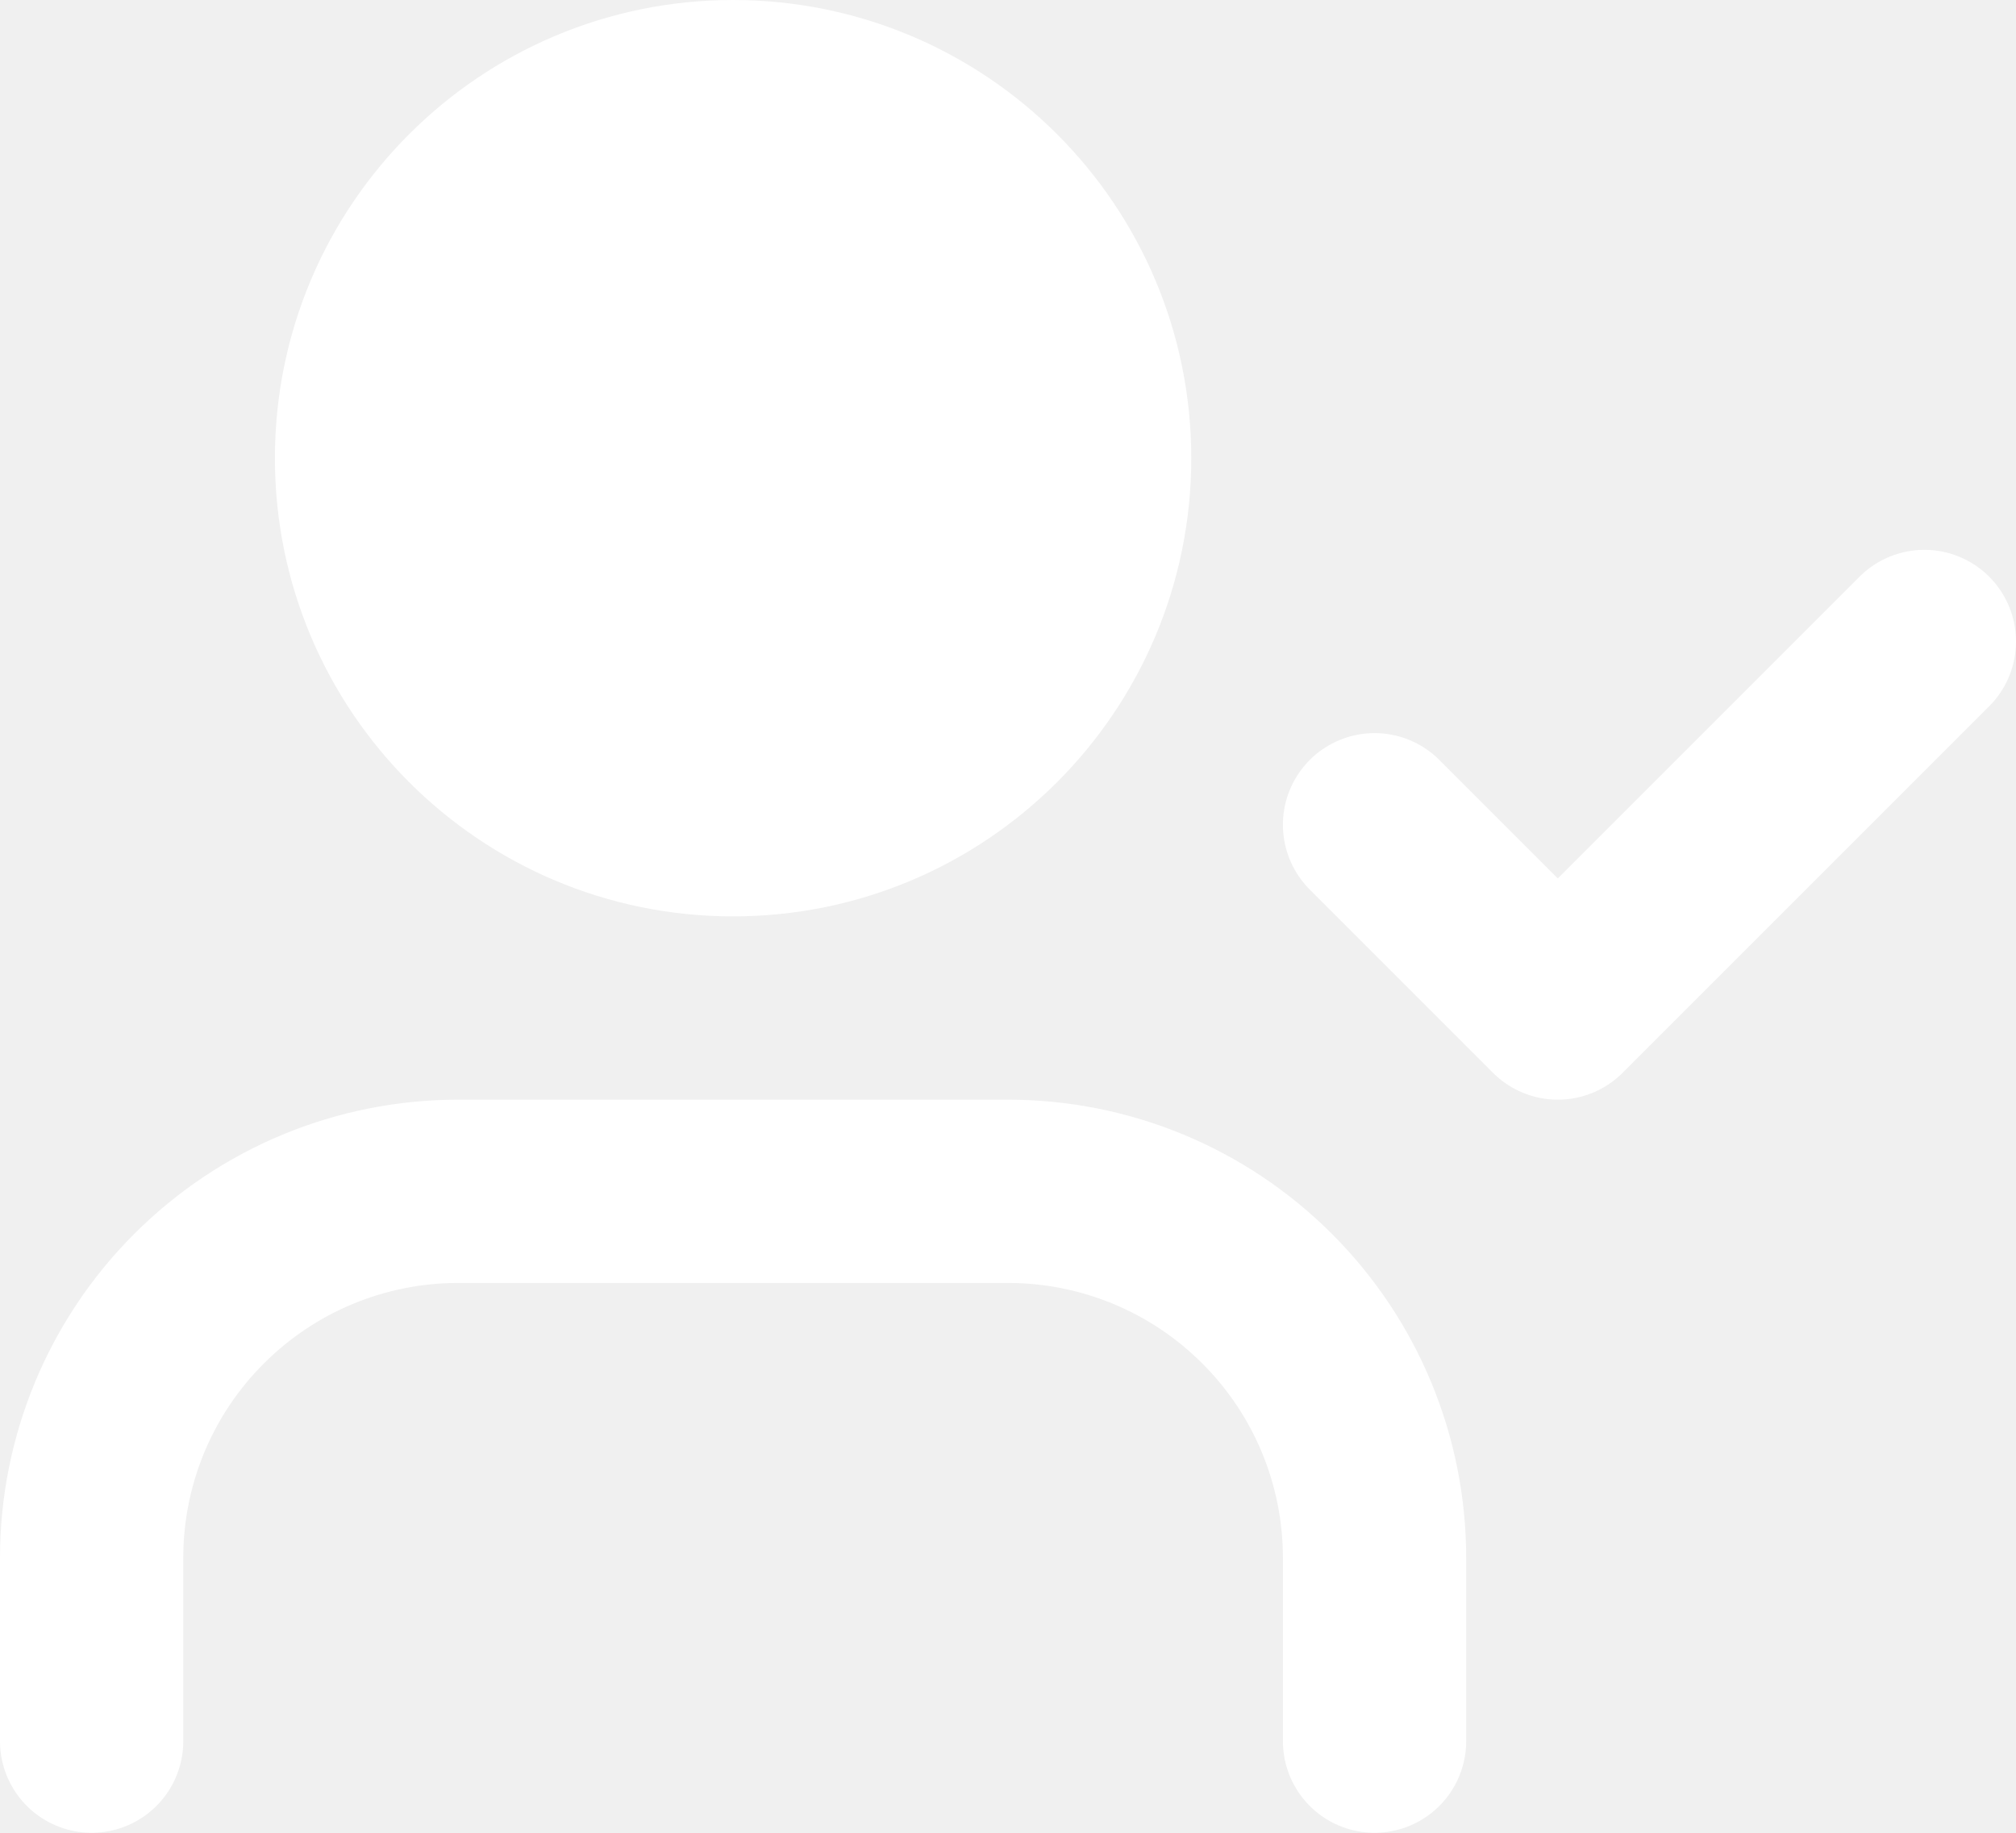
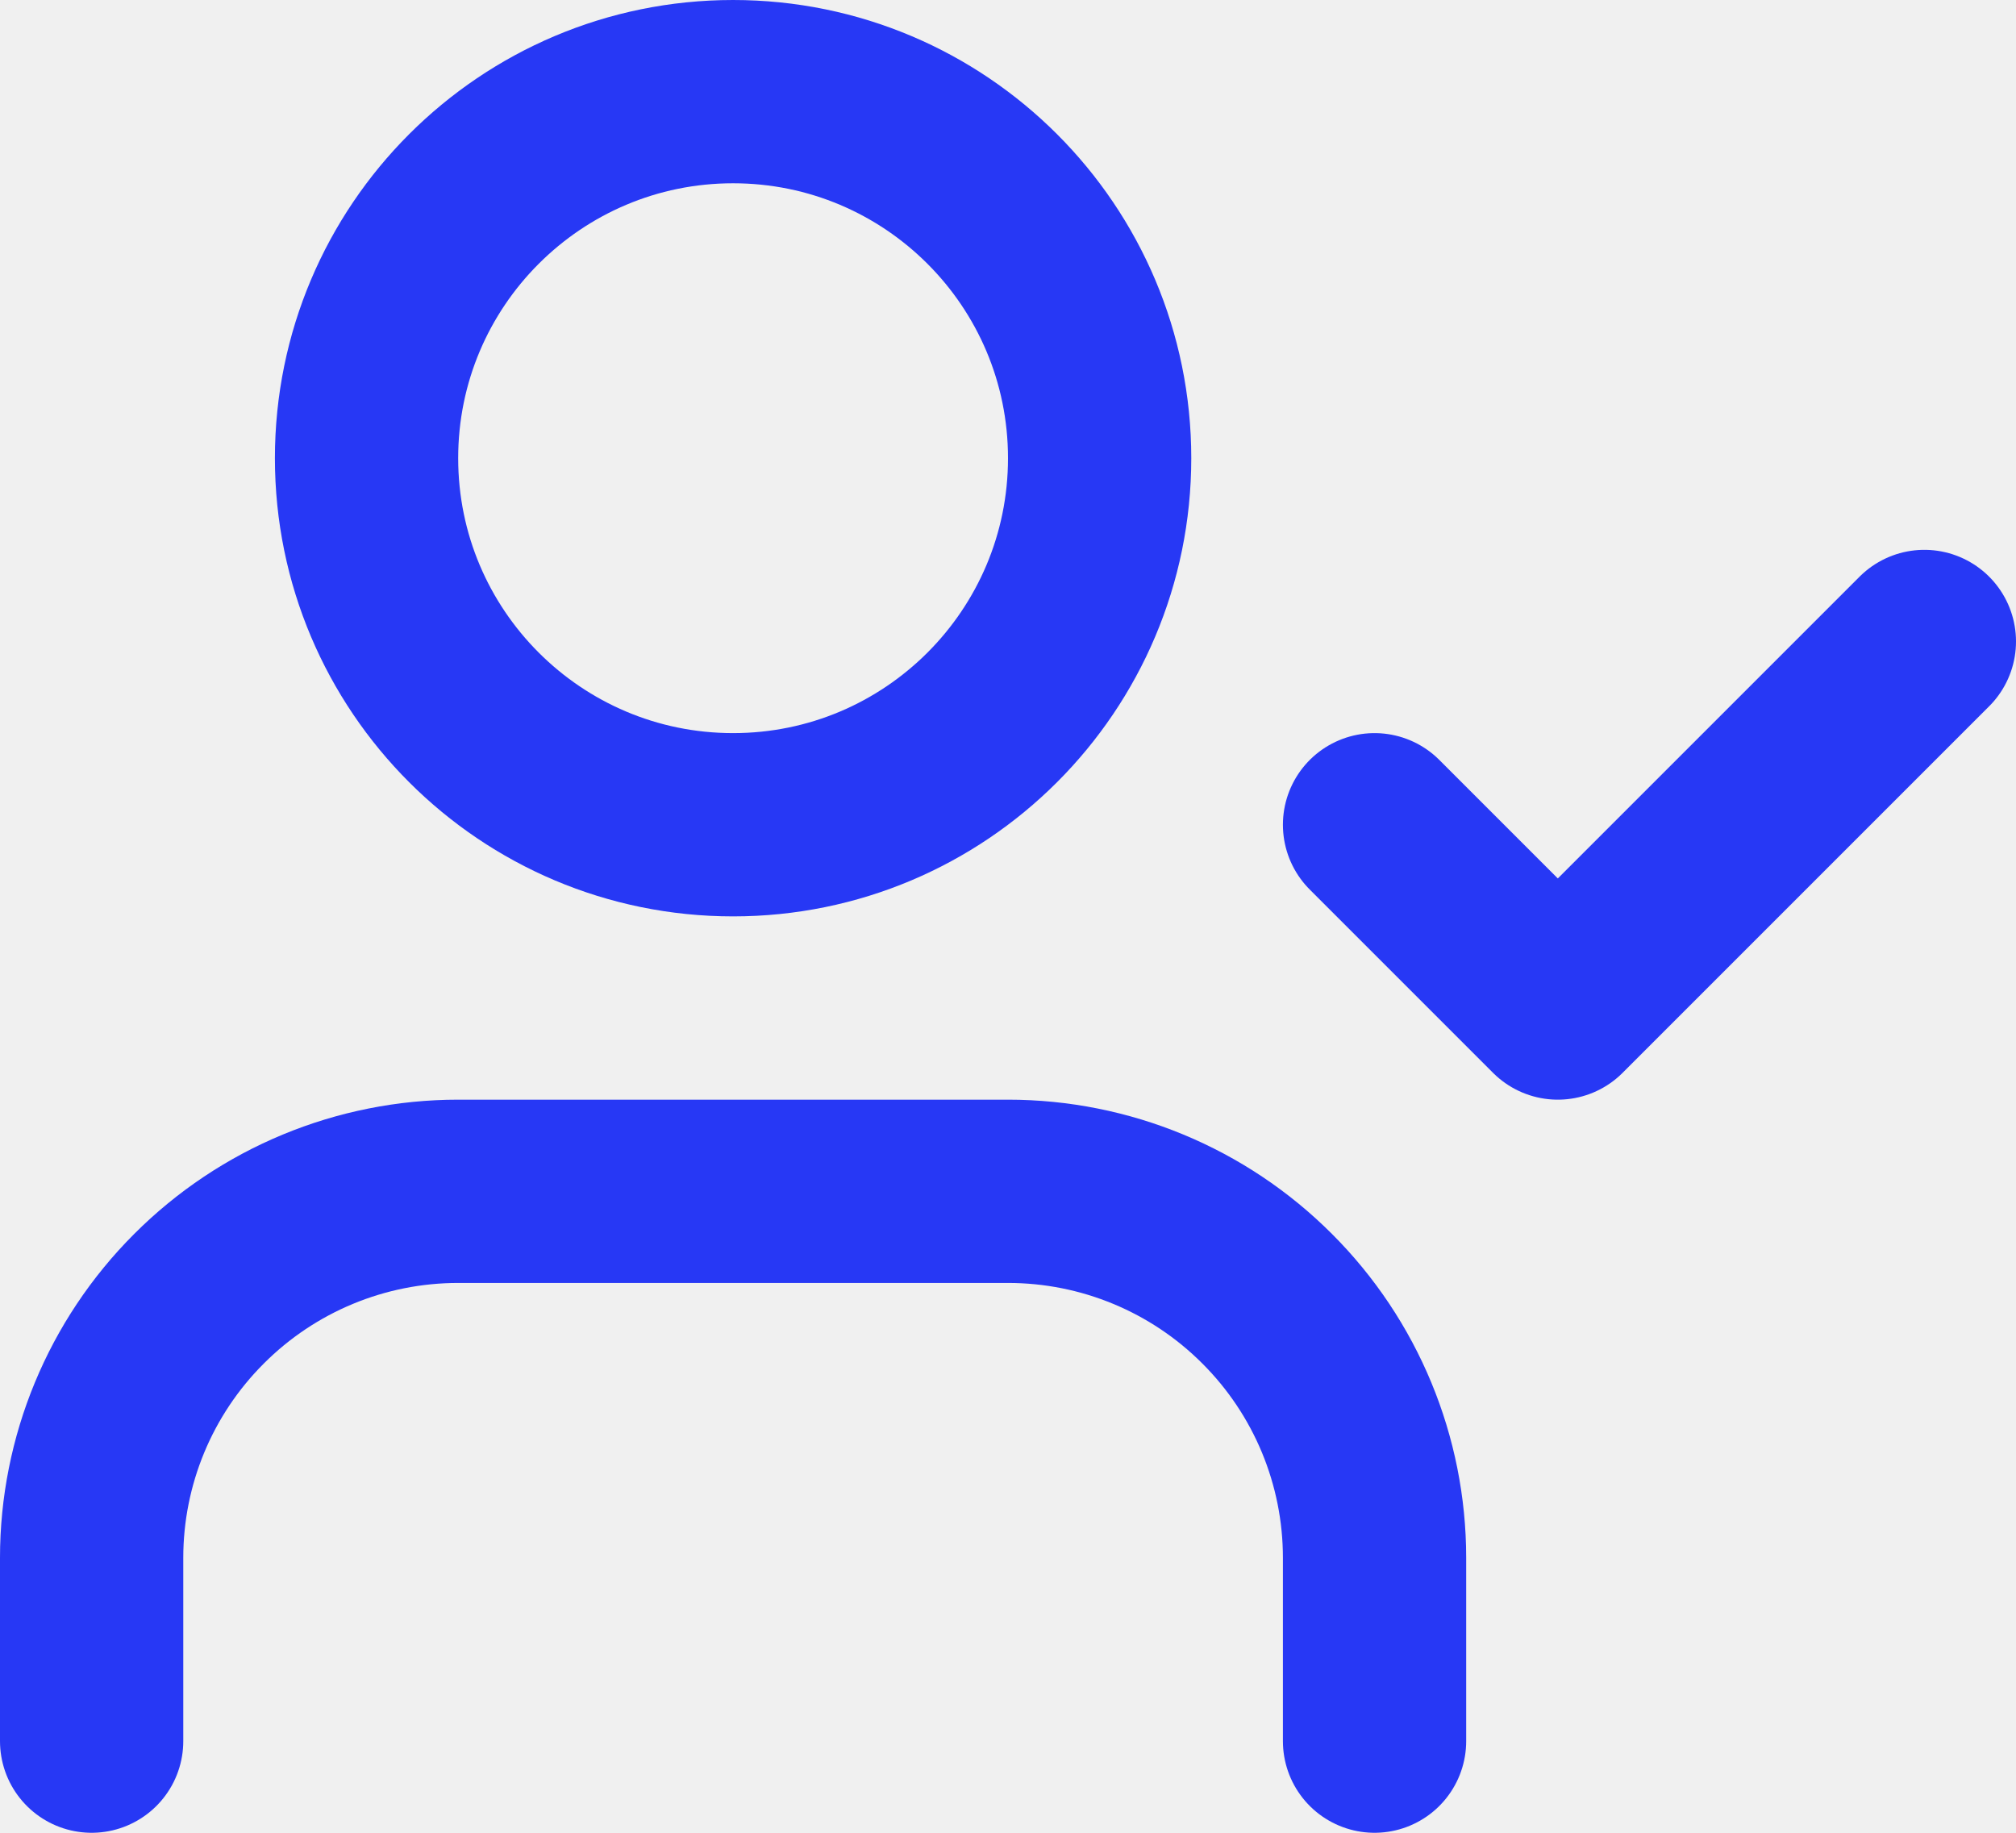
<svg xmlns="http://www.w3.org/2000/svg" width="22" height="20" viewBox="0 0 22 20" fill="none">
-   <path d="M15 19V17C15 15.939 14.579 14.922 13.828 14.172C13.078 13.421 12.061 13 11 13H5C3.939 13 2.922 13.421 2.172 14.172C1.421 14.922 1 15.939 1 17V19" stroke="white" stroke-width="2" stroke-linecap="round" stroke-linejoin="round" />
-   <path d="M8 9C10.209 9 12 7.209 12 5C12 2.791 10.209 1 8 1C5.791 1 4 2.791 4 5C4 7.209 5.791 9 8 9Z" fill="white" stroke="white" stroke-width="2" stroke-linecap="round" stroke-linejoin="round" />
-   <path d="M15 9L17 11L21 7" stroke="white" stroke-width="2" stroke-linecap="round" stroke-linejoin="round" />
+   <path d="M15 19V17C15 15.939 14.579 14.922 13.828 14.172C13.078 13.421 12.061 13 11 13H5C3.939 13 2.922 13.421 2.172 14.172C1.421 14.922 1 15.939 1 17V19" stroke="#2738F5" stroke-width="2" stroke-linecap="round" stroke-linejoin="round" />
+   <path d="M8 9C10.209 9 12 7.209 12 5C12 2.791 10.209 1 8 1C5.791 1 4 2.791 4 5C4 7.209 5.791 9 8 9Z" fill="none" stroke="#2738F5" stroke-width="2" stroke-linecap="round" stroke-linejoin="round" />
+   <path d="M15 9L17 11L21 7" stroke="#2738F5" stroke-width="2" stroke-linecap="round" stroke-linejoin="round" />
</svg>
